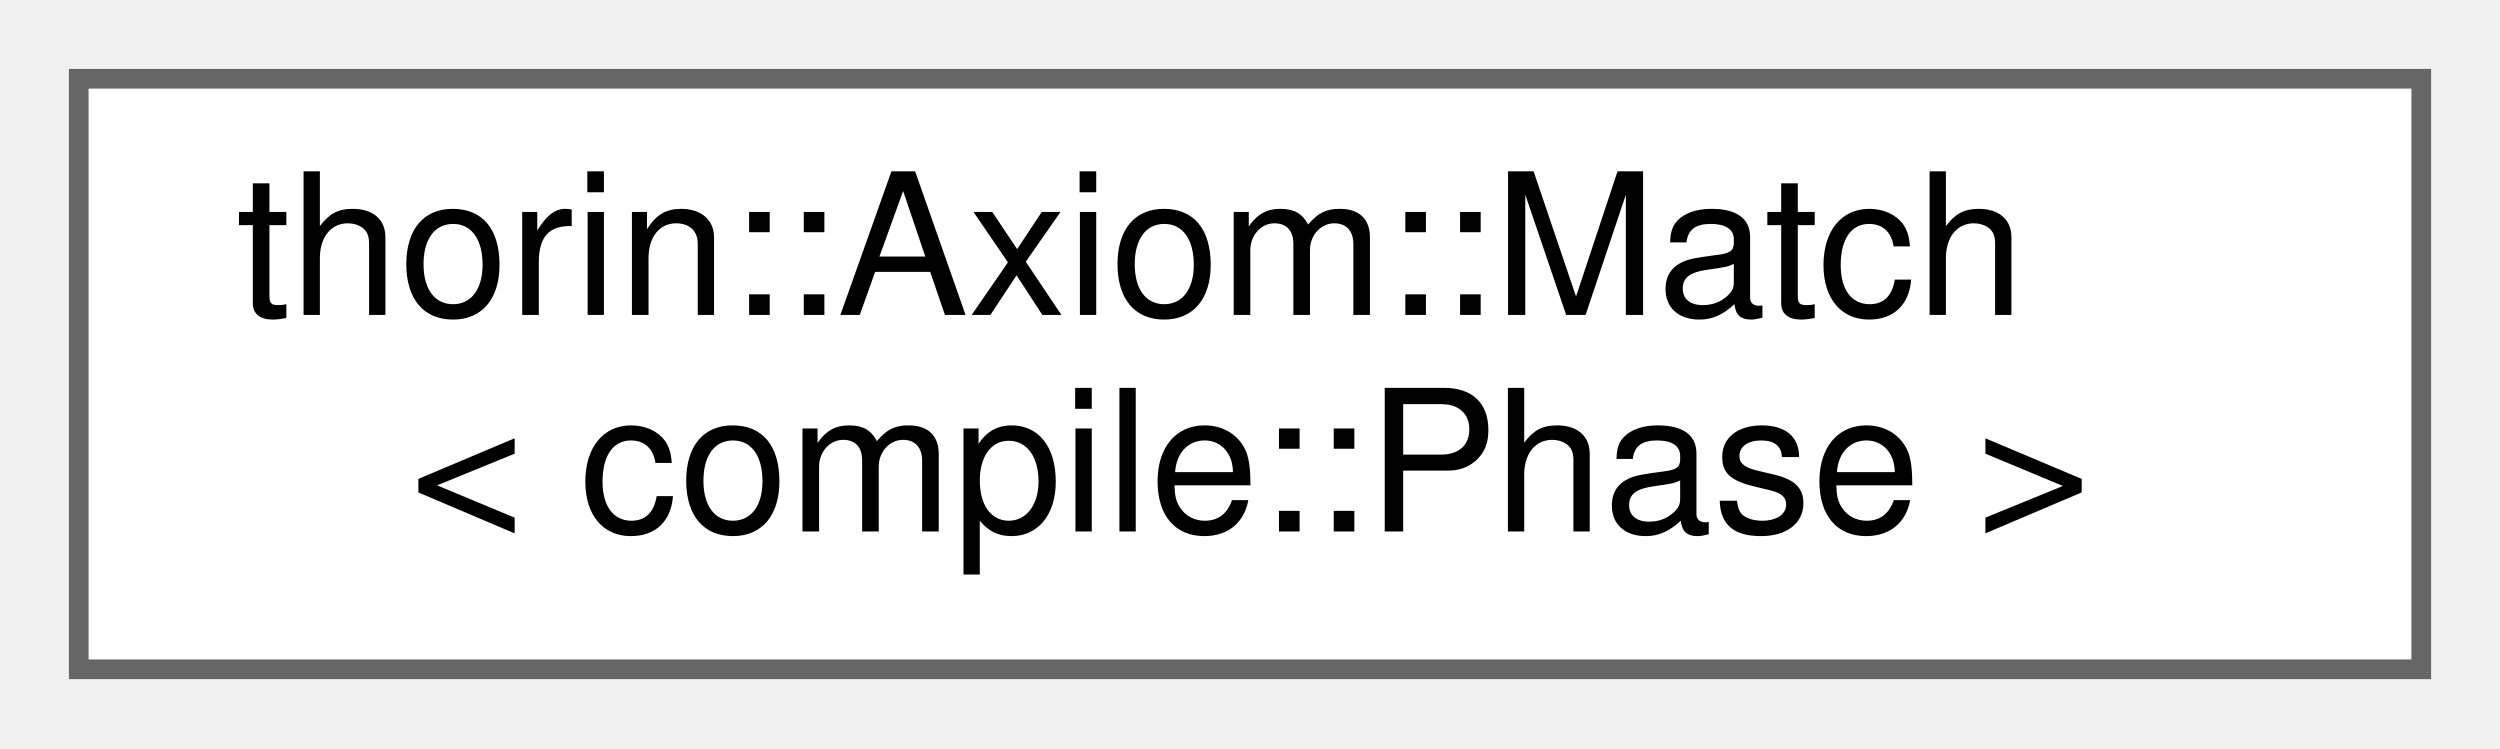
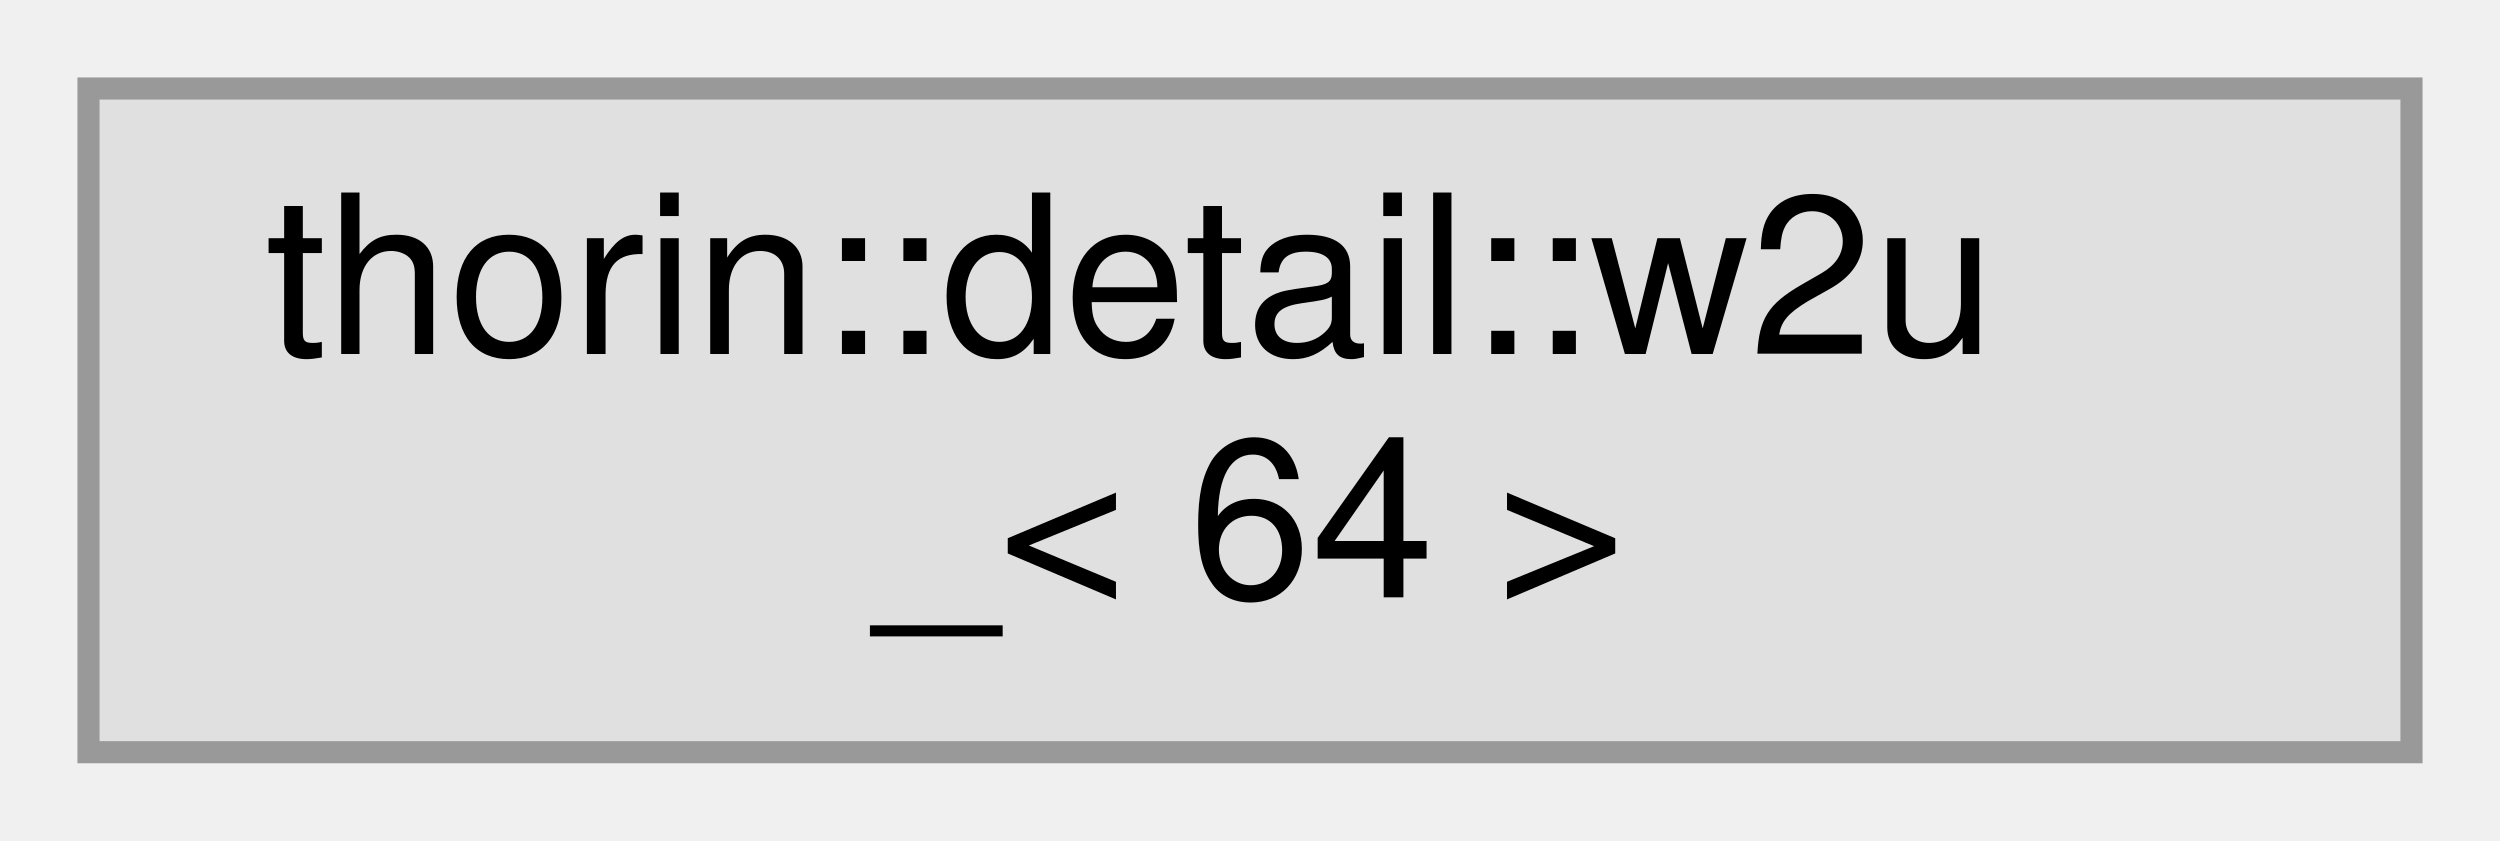
- <svg xmlns="http://www.w3.org/2000/svg" xmlns:xlink="http://www.w3.org/1999/xlink" width="127pt" height="38pt" viewBox="0.00 0.00 127.00 38.00">
+ <svg xmlns="http://www.w3.org/2000/svg" xmlns:xlink="http://www.w3.org/1999/xlink" width="113pt" height="38pt" viewBox="0.00 0.00 113.00 38.00">
  <g id="graph0" class="graph" transform="scale(1 1) rotate(0) translate(4 34)">
    <g id="node1" class="node">
      <g id="a_node1">
-         <a xlink:href="classthorin_1_1Axiom.html#structthorin_1_1Axiom_1_1Match_3_01compile_1_1Phase_01_4" target="_top" xlink:title=" ">
-           <polygon fill="white" stroke="#666666" points="119,-30 0,-30 0,0 119,0 119,-30" />
-           <text text-anchor="start" x="8" y="-18" font-family="Helvetica,sans-Serif" font-size="10.00">thorin::Axiom::Match</text>
-           <text text-anchor="middle" x="59.5" y="-7" font-family="Helvetica,sans-Serif" font-size="10.00">&lt; compile::Phase &gt;</text>
+         <a xlink:title=" ">
+           <polygon fill="#e0e0e0" stroke="#999999" points="105,-30 0,-30 0,0 105,0 105,-30" />
+           <text text-anchor="start" x="8" y="-18" font-family="Helvetica,sans-Serif" font-size="10.00">thorin::detail::w2u</text>
+           <text text-anchor="middle" x="52.5" y="-7" font-family="Helvetica,sans-Serif" font-size="10.00">_&lt; 64 &gt;</text>
        </a>
      </g>
    </g>
  </g>
</svg>
